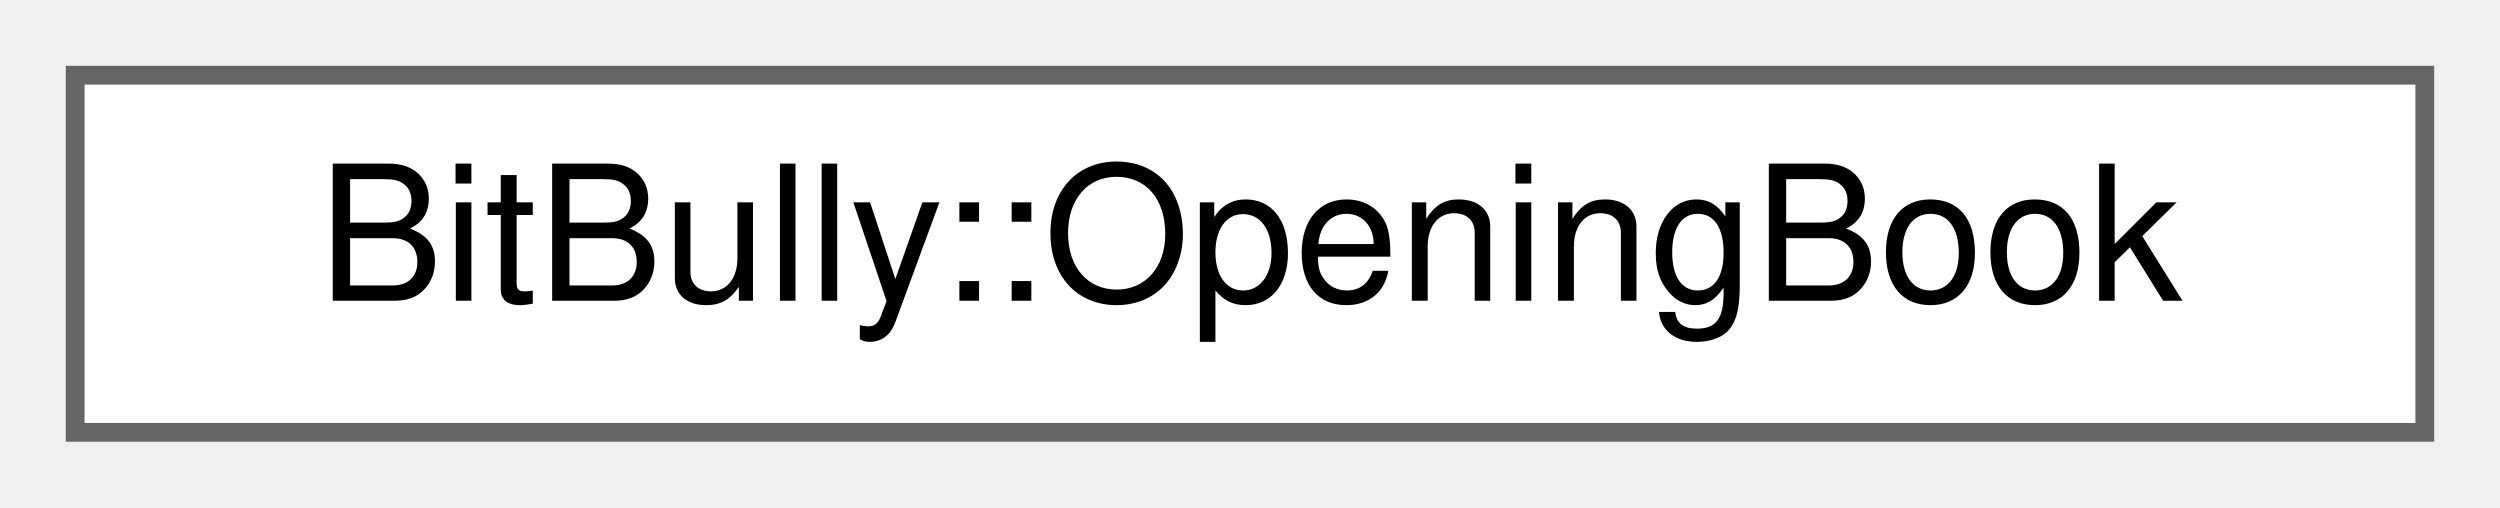
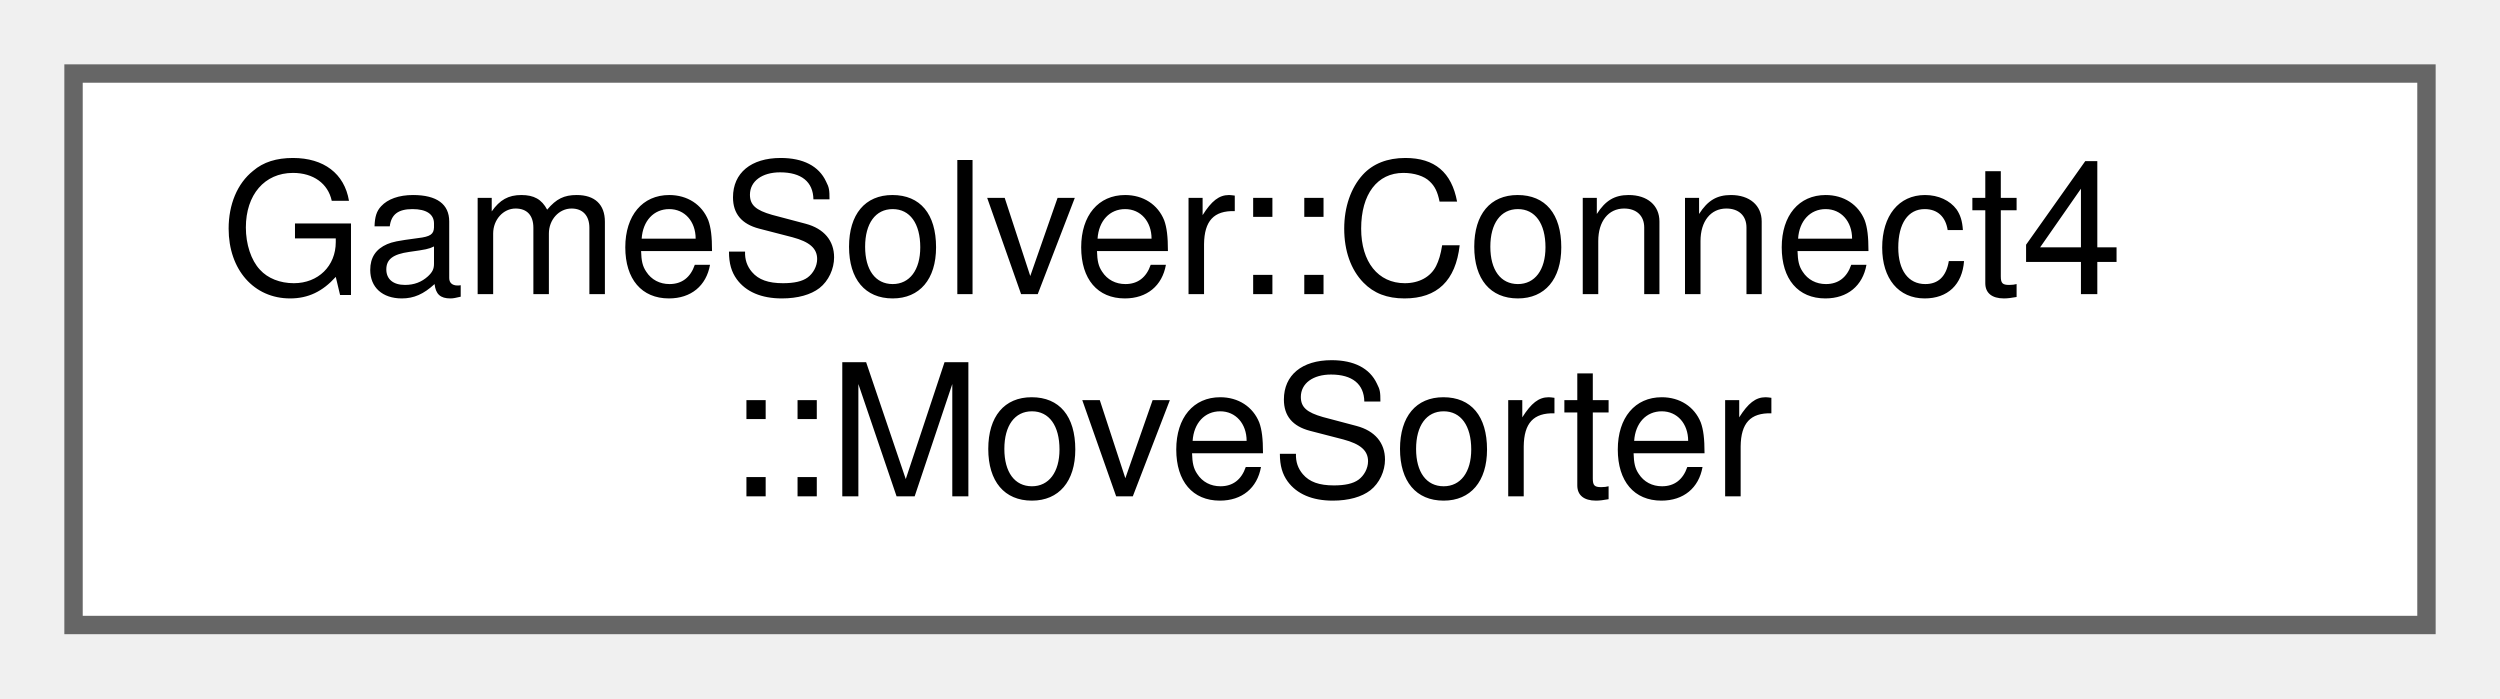
- <svg xmlns="http://www.w3.org/2000/svg" xmlns:xlink="http://www.w3.org/1999/xlink" width="133pt" height="27pt" viewBox="0.00 0.00 133.00 27.00">
-   <g id="graph0" class="graph" transform="scale(1 1) rotate(0) translate(4 23)">
+ <svg xmlns="http://www.w3.org/2000/svg" xmlns:xlink="http://www.w3.org/1999/xlink" width="136pt" height="38pt" viewBox="0.00 0.00 136.00 38.00">
+   <g id="graph0" class="graph" transform="scale(1 1) rotate(0) translate(4 34)">
    <g id="Node000000" class="node">
      <g id="a_Node000000">
-         <a xlink:href="d2/d9f/classBitBully_1_1OpeningBook.html" target="_top" xlink:title=" ">
-           <polygon fill="white" stroke="#666666" points="125,-19 0,-19 0,0 125,0 125,-19" />
-           <text text-anchor="middle" x="62.5" y="-7" font-family="Helvetica,sans-Serif" font-size="10.00">BitBully::OpeningBook</text>
+         <a xlink:href="classGameSolver_1_1Connect4_1_1MoveSorter.html" target="_top" xlink:title="This class helps sorting the next moves.">
+           <polygon fill="white" stroke="#666666" points="128,-30 0,-30 0,0 128,0 128,-30" />
+           <text text-anchor="start" x="8" y="-18" font-family="Helvetica,sans-Serif" font-size="10.00">GameSolver::Connect4</text>
+           <text text-anchor="middle" x="64" y="-7" font-family="Helvetica,sans-Serif" font-size="10.00">::MoveSorter</text>
        </a>
      </g>
    </g>
  </g>
</svg>
